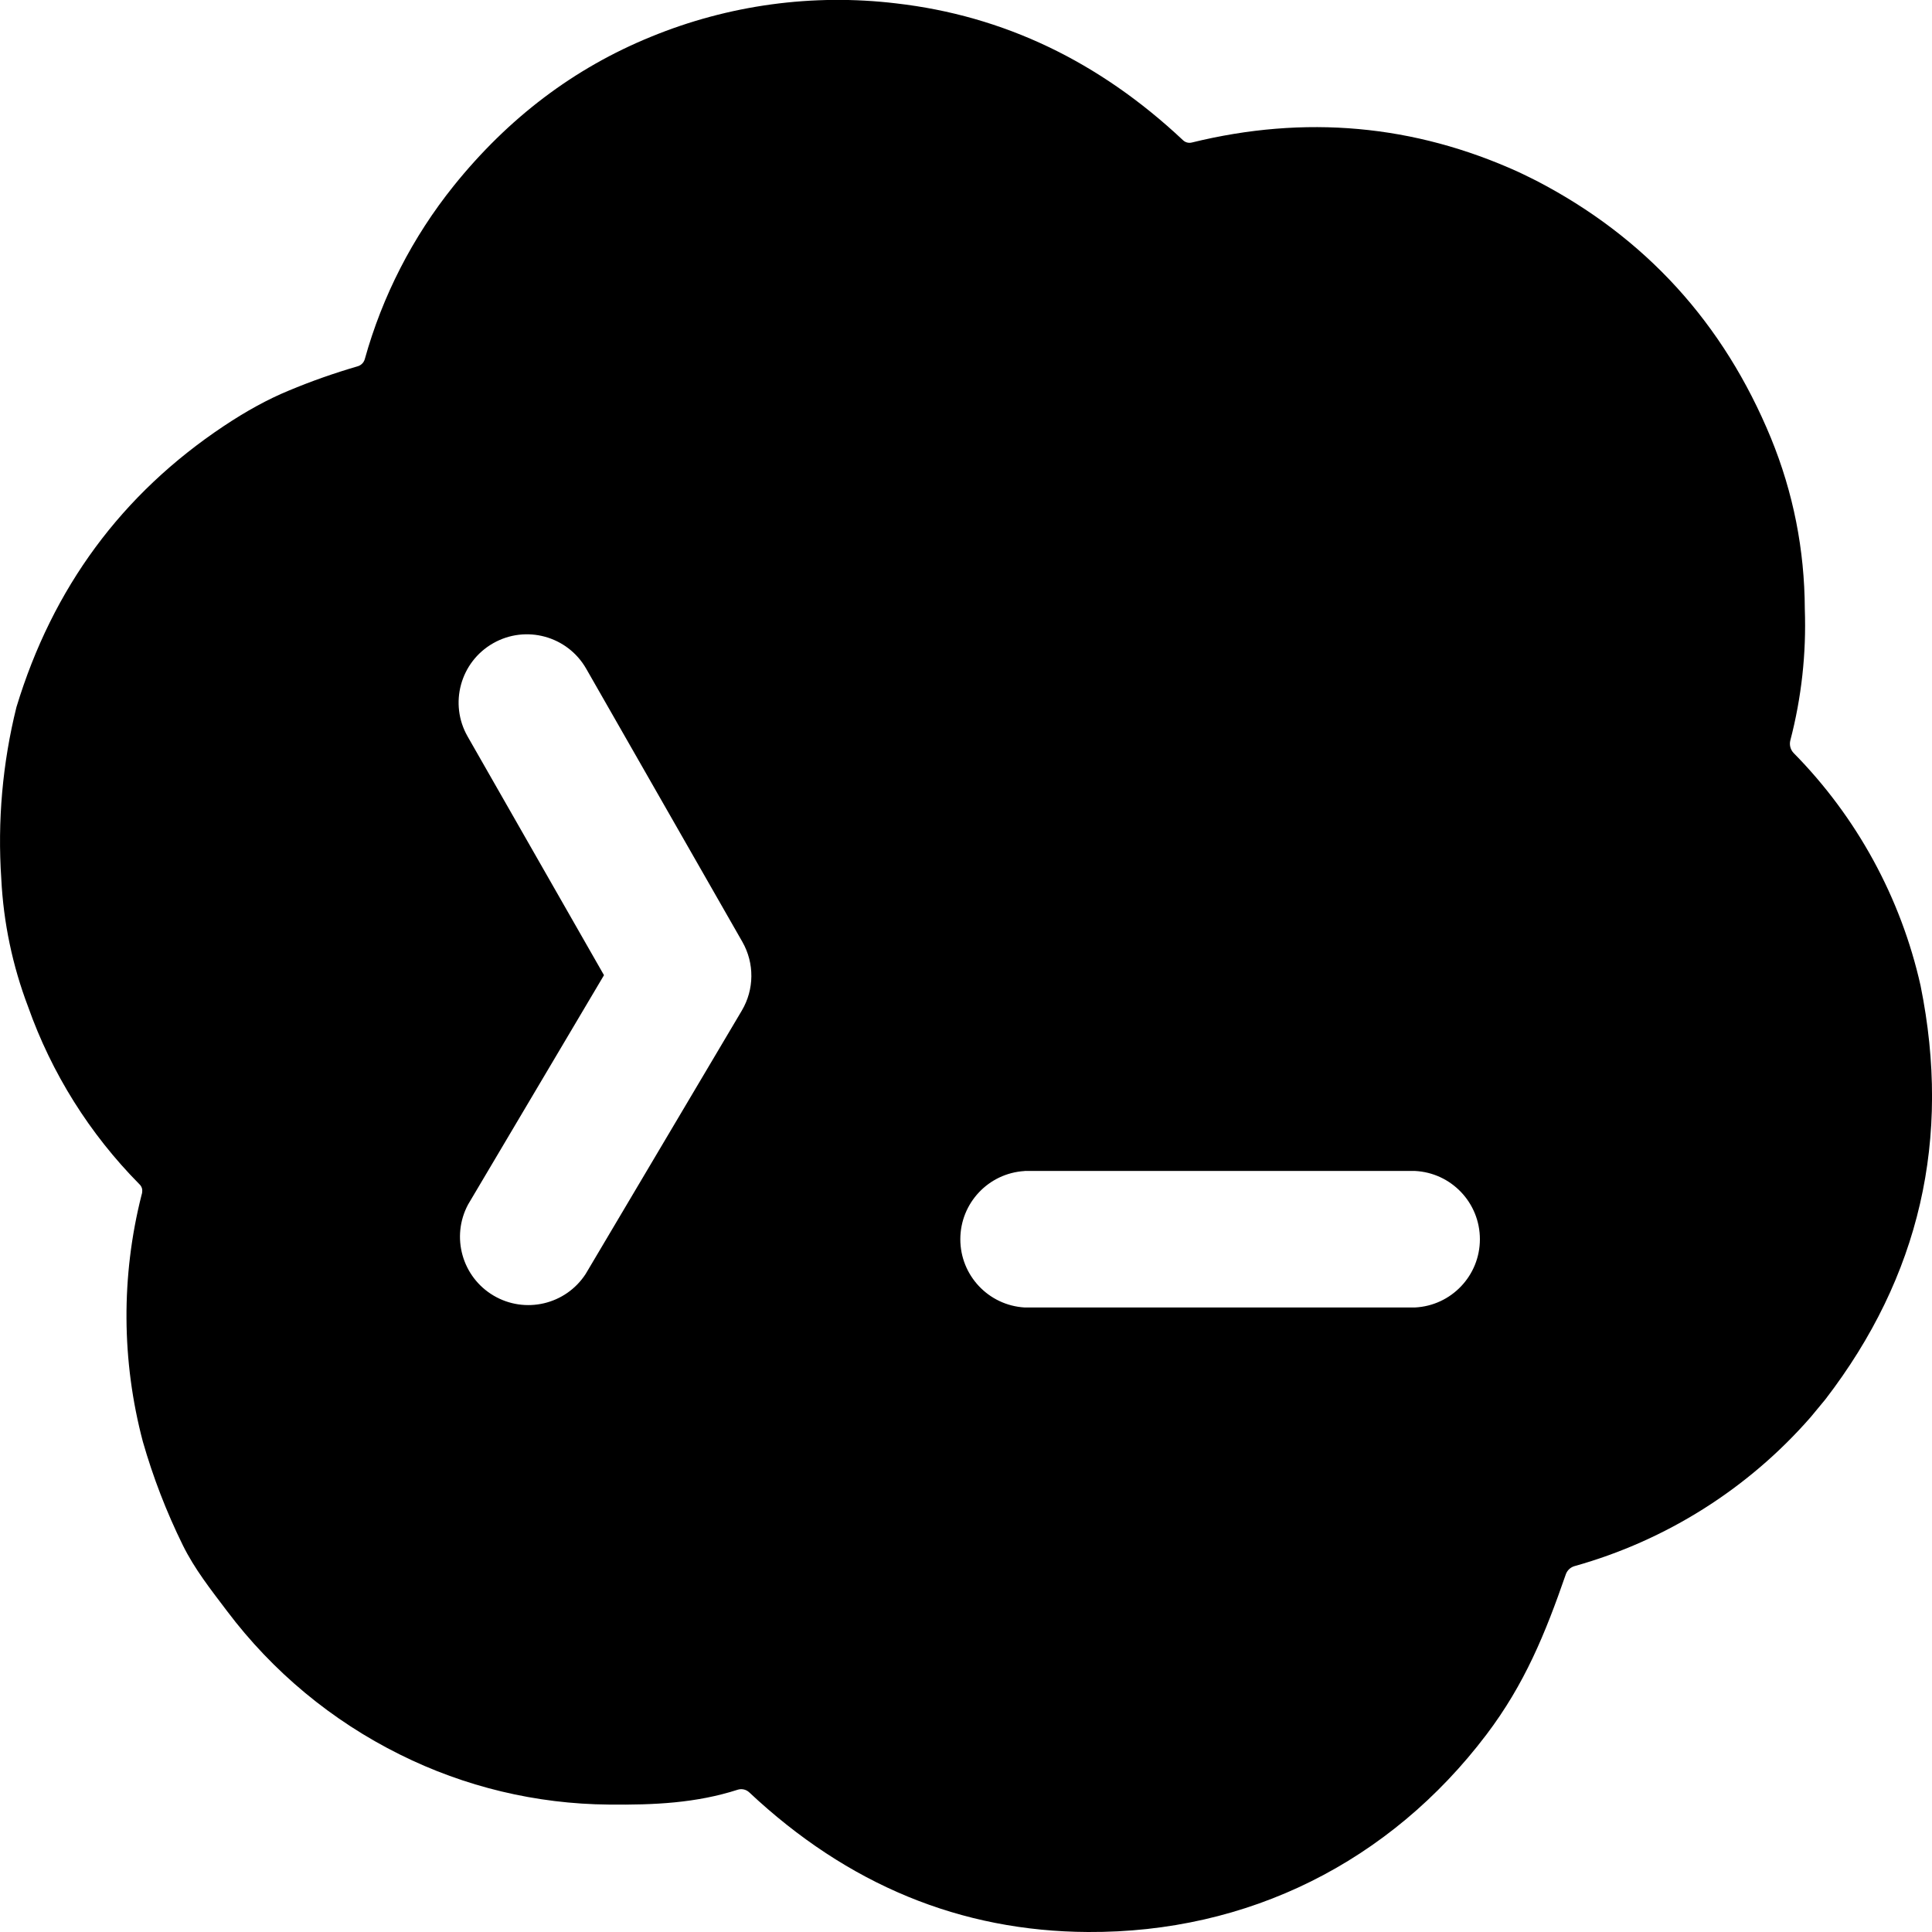
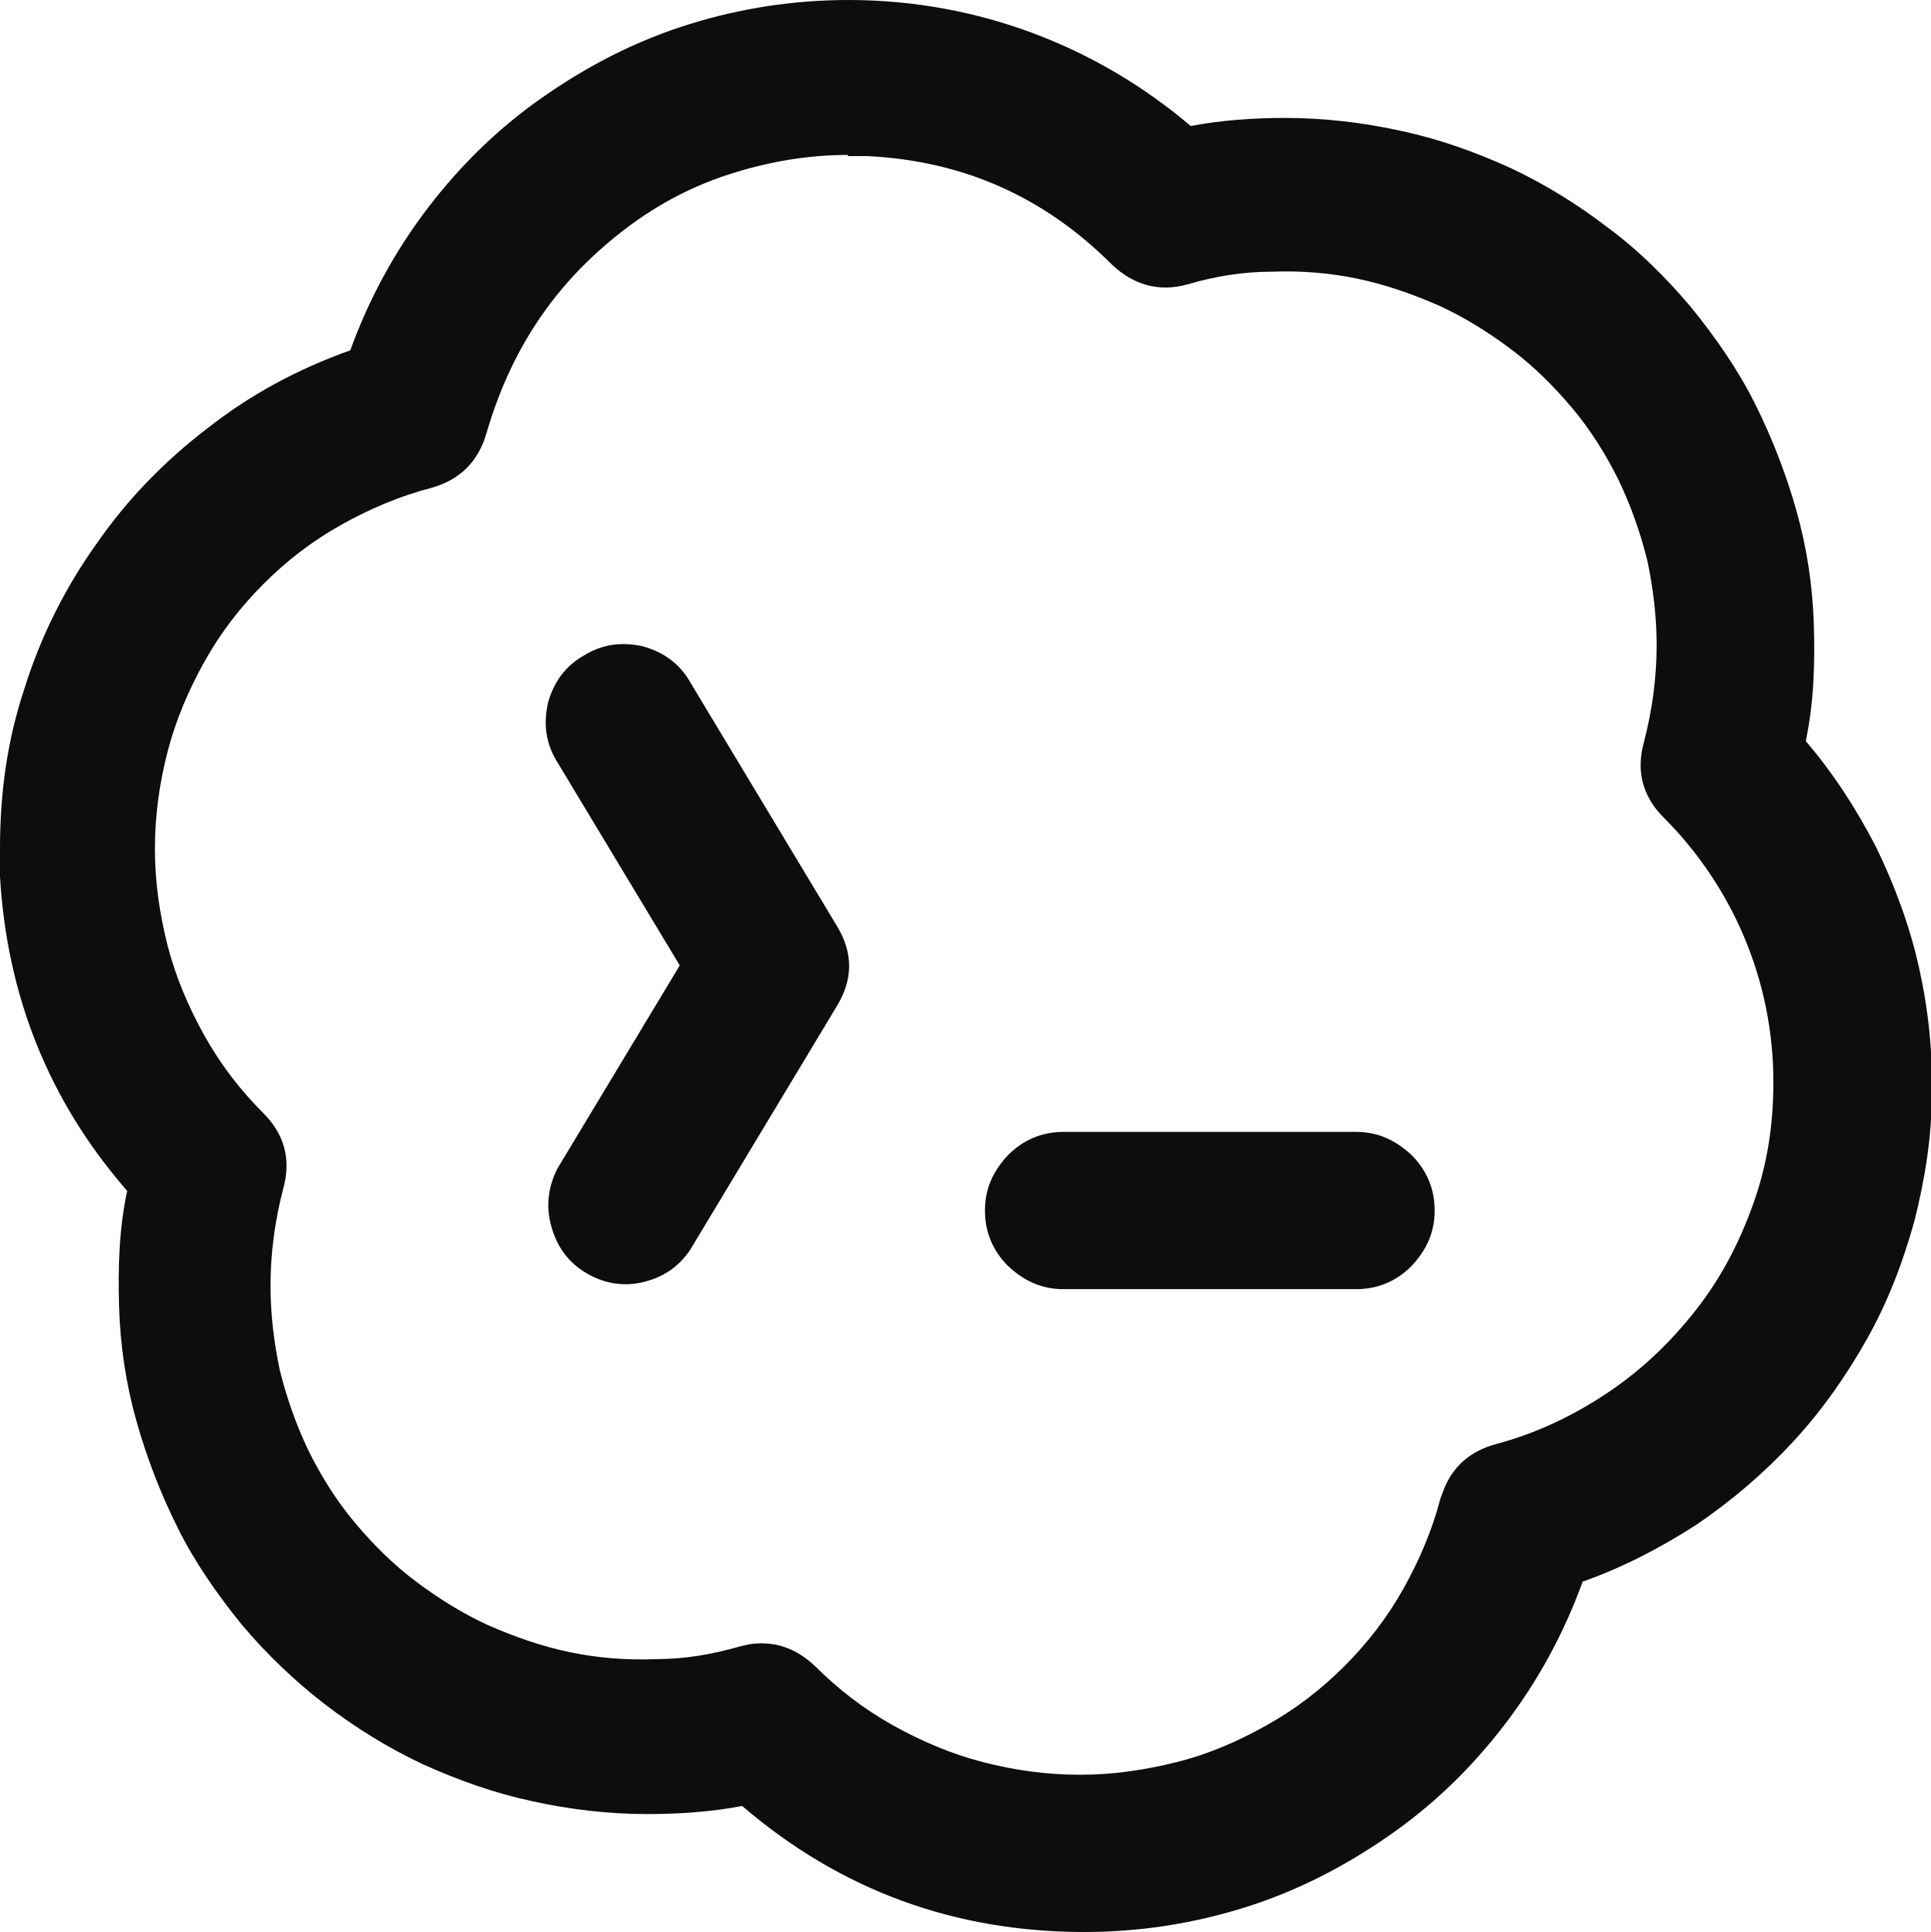
- <svg xmlns="http://www.w3.org/2000/svg" viewBox="0 0 24 24" fill="#000000" fill-rule="evenodd">
-   <path clip-rule="evenodd" d="M8.086.457a6.105 6.105 0 013.046-.415c1.333.153 2.521.72 3.564 1.7a.117.117 0 00.107.029c1.408-.346 2.762-.224 4.061.366l.063.03.154.076c1.357.703 2.33 1.77 2.918 3.198.278.679.418 1.388.421 2.126a5.655 5.655 0 01-.18 1.631.167.167 0 00.04.155 5.982 5.982 0 011.578 2.891c.385 1.901-.01 3.615-1.183 5.14l-.182.22a6.063 6.063 0 01-2.934 1.851.162.162 0 00-.108.102c-.255.736-.511 1.364-.987 1.992-1.199 1.582-2.962 2.462-4.948 2.451-1.583-.008-2.986-.587-4.21-1.736a.145.145 0 00-.14-.032c-.518.167-1.04.191-1.604.185a5.924 5.924 0 01-2.595-.622 6.058 6.058 0 01-2.146-1.781c-.203-.269-.404-.522-.551-.821a7.74 7.74 0 01-.495-1.283 6.11 6.11 0 01-.017-3.064.166.166 0 00.008-.074.115.115 0 00-.037-.064 5.958 5.958 0 01-1.38-2.202 5.196 5.196 0 01-.333-1.589 6.915 6.915 0 01.188-2.132c.45-1.484 1.309-2.648 2.577-3.493.282-.188.55-.334.802-.438.286-.12.573-.22.861-.304a.129.129 0 00.087-.087A6.016 6.016 0 015.635 2.31C6.315 1.464 7.132.846 8.086.457zm-.804 7.85a.848.848 0 00-1.473.842l1.694 2.965-1.688 2.848a.849.849 0 001.46.864l1.94-3.272a.849.849 0 00.007-.854l-1.94-3.393zm5.446 6.24a.849.849 0 000 1.695h4.848a.849.849 0 000-1.696h-4.848z" />
+ <svg xmlns="http://www.w3.org/2000/svg" id="a" version="1.1" viewBox="0 0 16.7 16.71">
+   <defs>
+     <style>
+       .st0, .st1 {
+         fill: #0d0d0d;
+       }
+ 
+       .st1 {
+         fill-rule: evenodd;
+       }
+     </style>
+   </defs>
+   <path class="st0" d="M5.05,5.67c.16-.1.33-.12.51-.08.18.05.32.15.41.31l1.27,2.11c.14.23.14.46,0,.69l-1.27,2.11c-.1.15-.24.24-.41.28s-.34.01-.49-.08c-.15-.09-.25-.22-.3-.4-.05-.17-.03-.34.05-.5l1.06-1.76-1.06-1.76c-.1-.16-.12-.33-.08-.51.05-.18.15-.32.31-.41M11.73,9.79c.19,0,.34.07.48.2.13.13.2.29.2.48s-.07.34-.2.48c-.13.13-.29.2-.48.2h-2.53c-.19,0-.34-.07-.48-.2-.13-.13-.2-.29-.2-.48s.07-.34.2-.48c.13-.13.29-.2.48-.2h2.53Z" />
+   <path class="st1" d="M7.34,1.34c-.36,0-.7.06-1.04.17s-.65.28-.93.5c-.28.22-.52.47-.72.77s-.34.62-.44.96c-.07.25-.23.41-.48.48-.27.07-.53.18-.78.32-.25.14-.47.31-.67.51-.2.2-.37.42-.51.67s-.25.51-.32.78-.11.55-.11.84.04.56.11.84c.07.27.18.53.32.78.14.25.31.47.51.67.18.18.24.4.17.65-.07.27-.11.55-.11.84,0,.25.03.49.08.73.06.24.14.47.25.7.11.22.24.43.4.62s.33.36.53.51.41.28.63.38c.23.1.46.18.7.23.24.05.49.07.74.06.25,0,.49-.04.73-.11l.09-.02c.22-.03.4.04.56.19.2.2.42.37.67.51s.51.25.78.32.55.11.84.11.56-.04.84-.11.53-.18.78-.32c.25-.14.47-.31.67-.51s.37-.42.51-.67.25-.51.32-.78l.03-.08c.08-.2.23-.33.45-.39.34-.09.66-.24.96-.44s.55-.44.77-.72c.22-.28.38-.59.5-.93s.17-.68.17-1.04c0-.89-.36-1.7-.95-2.29-.18-.18-.24-.4-.17-.65.07-.27.11-.55.11-.84,0-.25-.03-.49-.08-.73-.06-.24-.14-.47-.25-.7-.11-.22-.24-.43-.4-.62-.16-.19-.33-.36-.53-.51-.2-.15-.41-.28-.63-.38-.23-.1-.46-.18-.7-.23s-.49-.07-.74-.06c-.25,0-.49.04-.73.11-.25.07-.47,0-.65-.17-.59-.59-1.29-.9-2.12-.94h-.17,0ZM7.34,0C8.47,0,9.5.41,10.3,1.09c.26-.05.54-.07.82-.07.33,0,.67.04.99.11.33.07.64.18.95.32.3.14.59.32.85.52.27.2.51.44.72.69.21.26.4.53.55.83.15.3.27.61.36.93.09.32.14.65.15.99.01.33,0,.67-.07,1,.24.28.44.59.61.92.16.33.29.68.37,1.04s.12.73.11,1.1c0,.37-.06.73-.15,1.09-.1.36-.23.7-.41,1.02s-.39.62-.64.89-.53.51-.84.72c-.31.2-.64.37-.98.49-.16.44-.38.85-.67,1.23-.29.38-.62.7-1.01.97-.39.27-.8.48-1.25.62s-.91.21-1.38.21c-1.12,0-2.11-.36-2.96-1.09-.26.05-.54.07-.82.07-.34,0-.67-.04-.99-.11-.33-.07-.64-.18-.95-.32-.3-.14-.59-.32-.85-.52s-.51-.44-.72-.69c-.21-.26-.4-.53-.55-.83s-.27-.61-.36-.93c-.09-.32-.14-.65-.15-.99s0-.67.07-1c-.68-.78-1.04-1.69-1.1-2.72v-.24c0-.47.06-.93.21-1.38.14-.45.35-.87.62-1.25.27-.39.59-.72.97-1.01.37-.29.78-.51,1.23-.67.16-.44.38-.85.67-1.23s.62-.7,1.01-.97.8-.48,1.25-.62C6.41.07,6.87,0,7.34,0" />
</svg>
